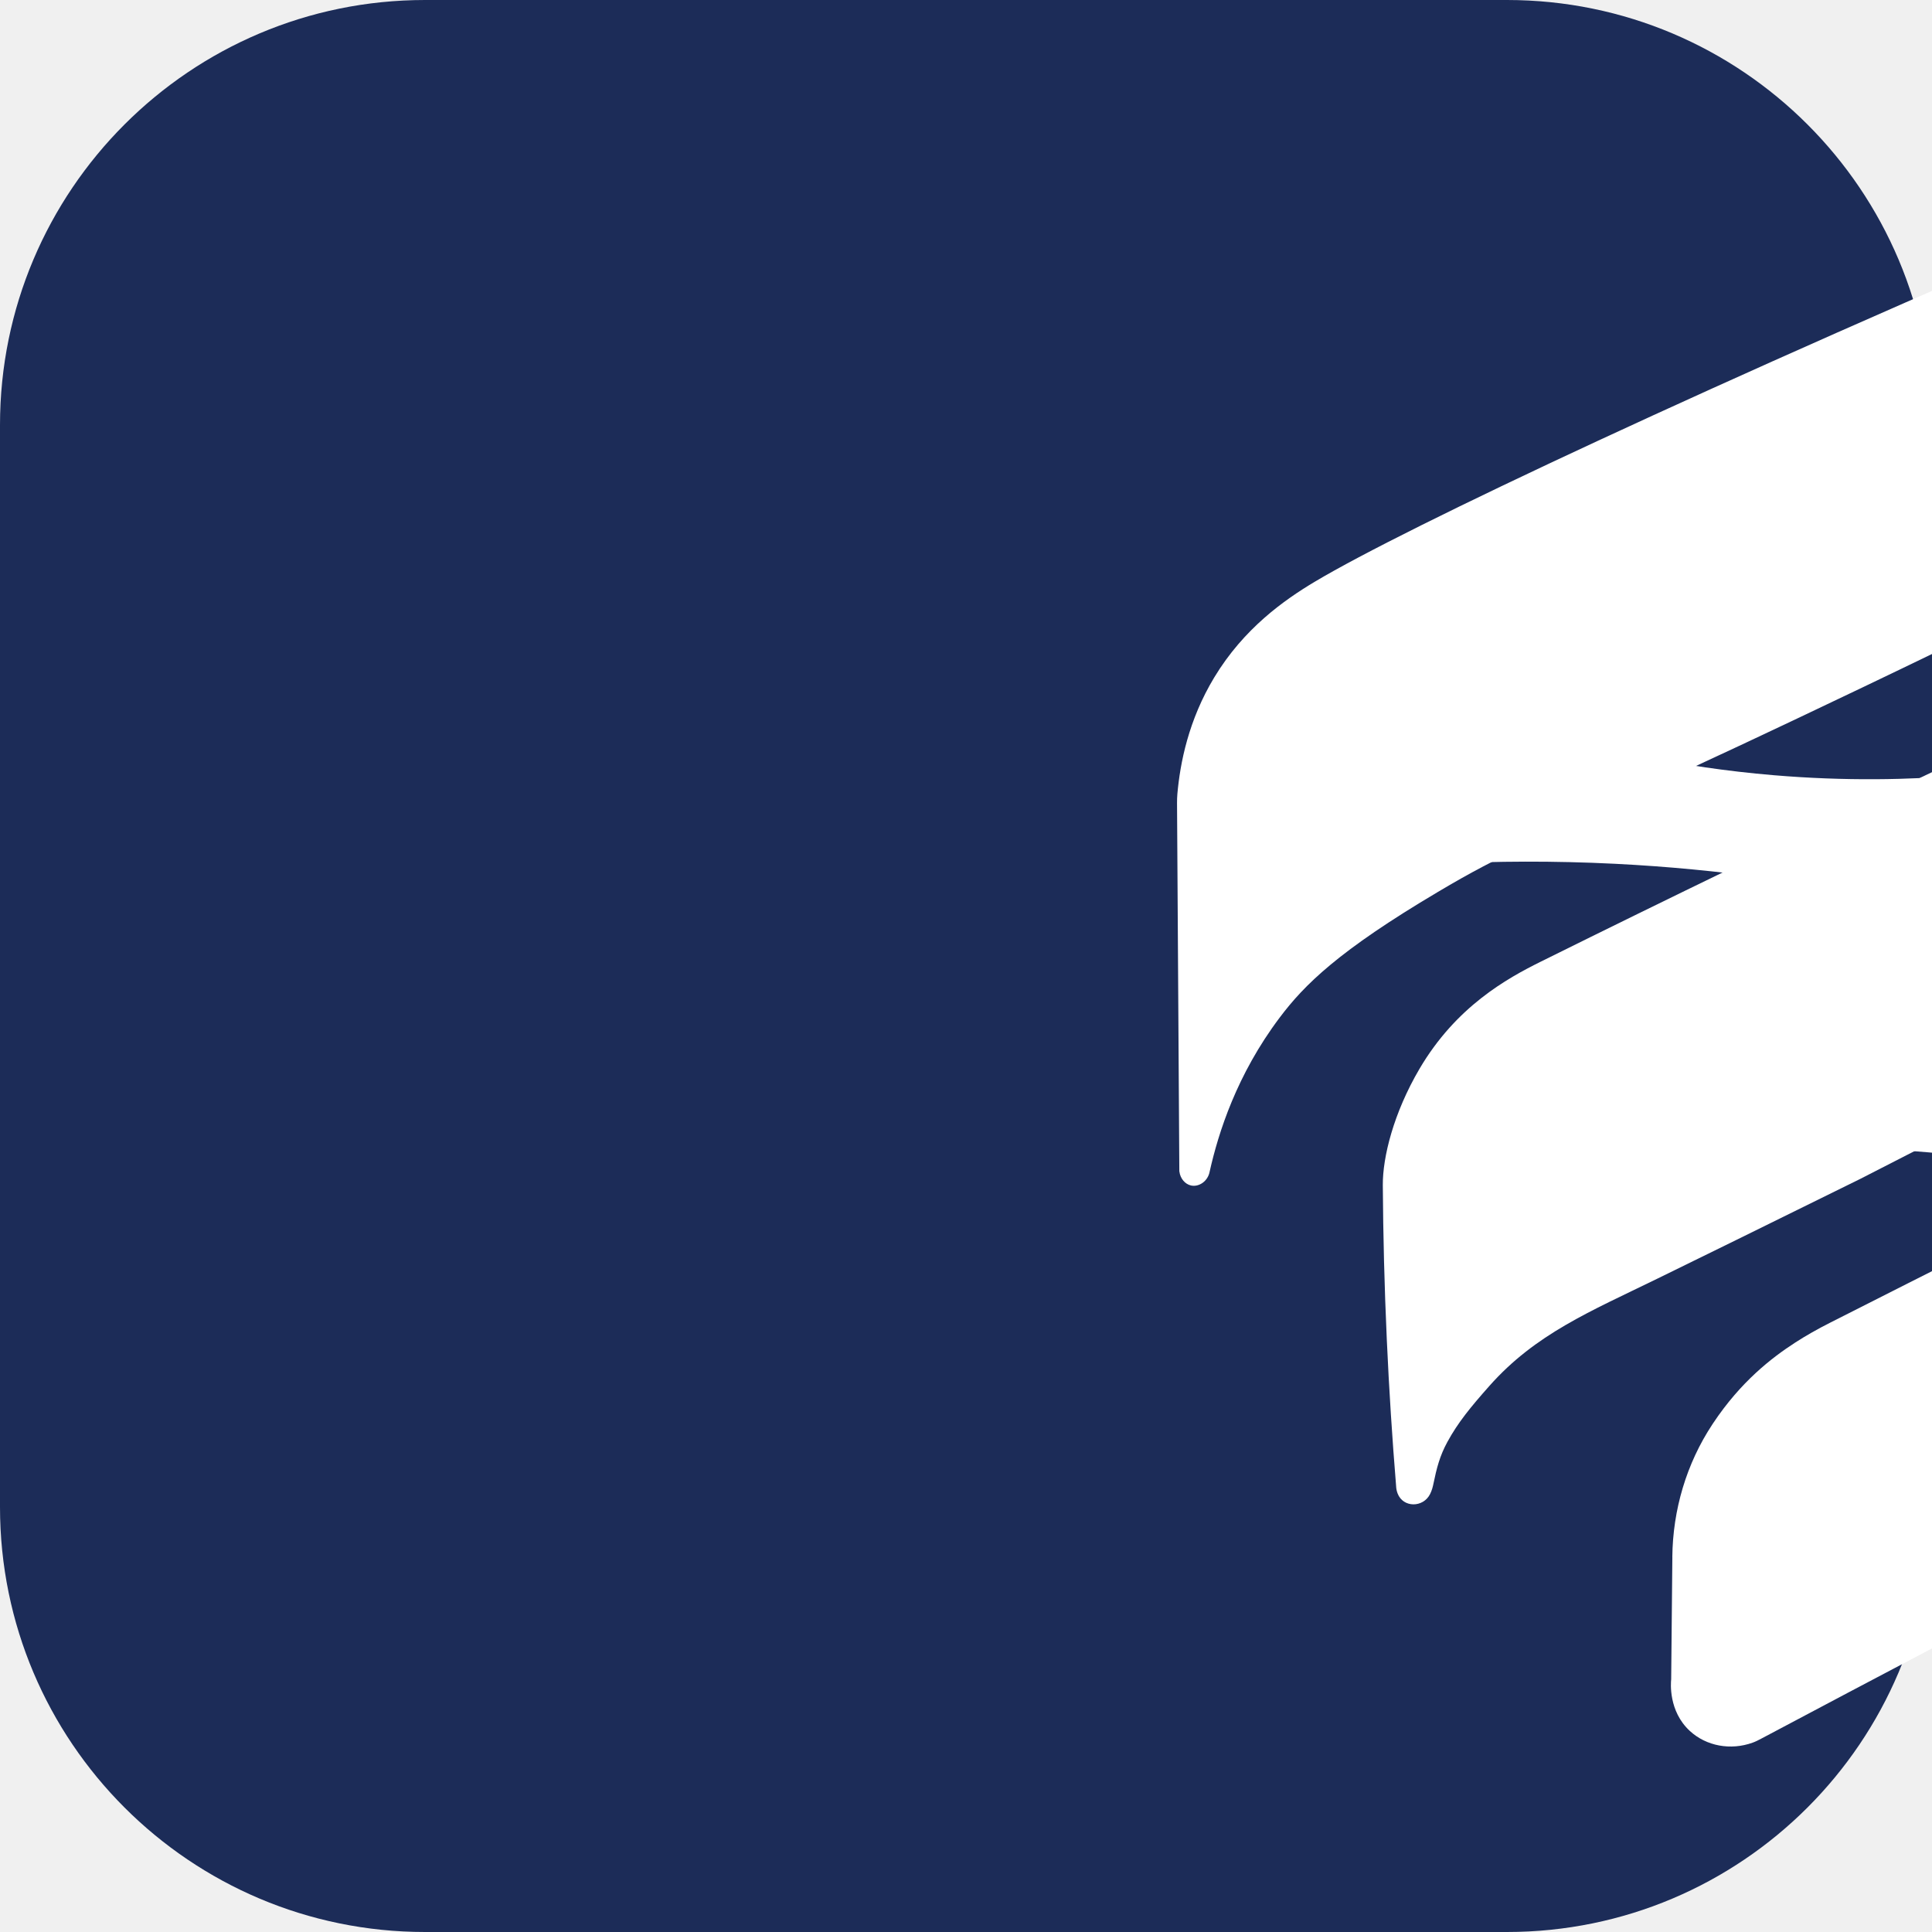
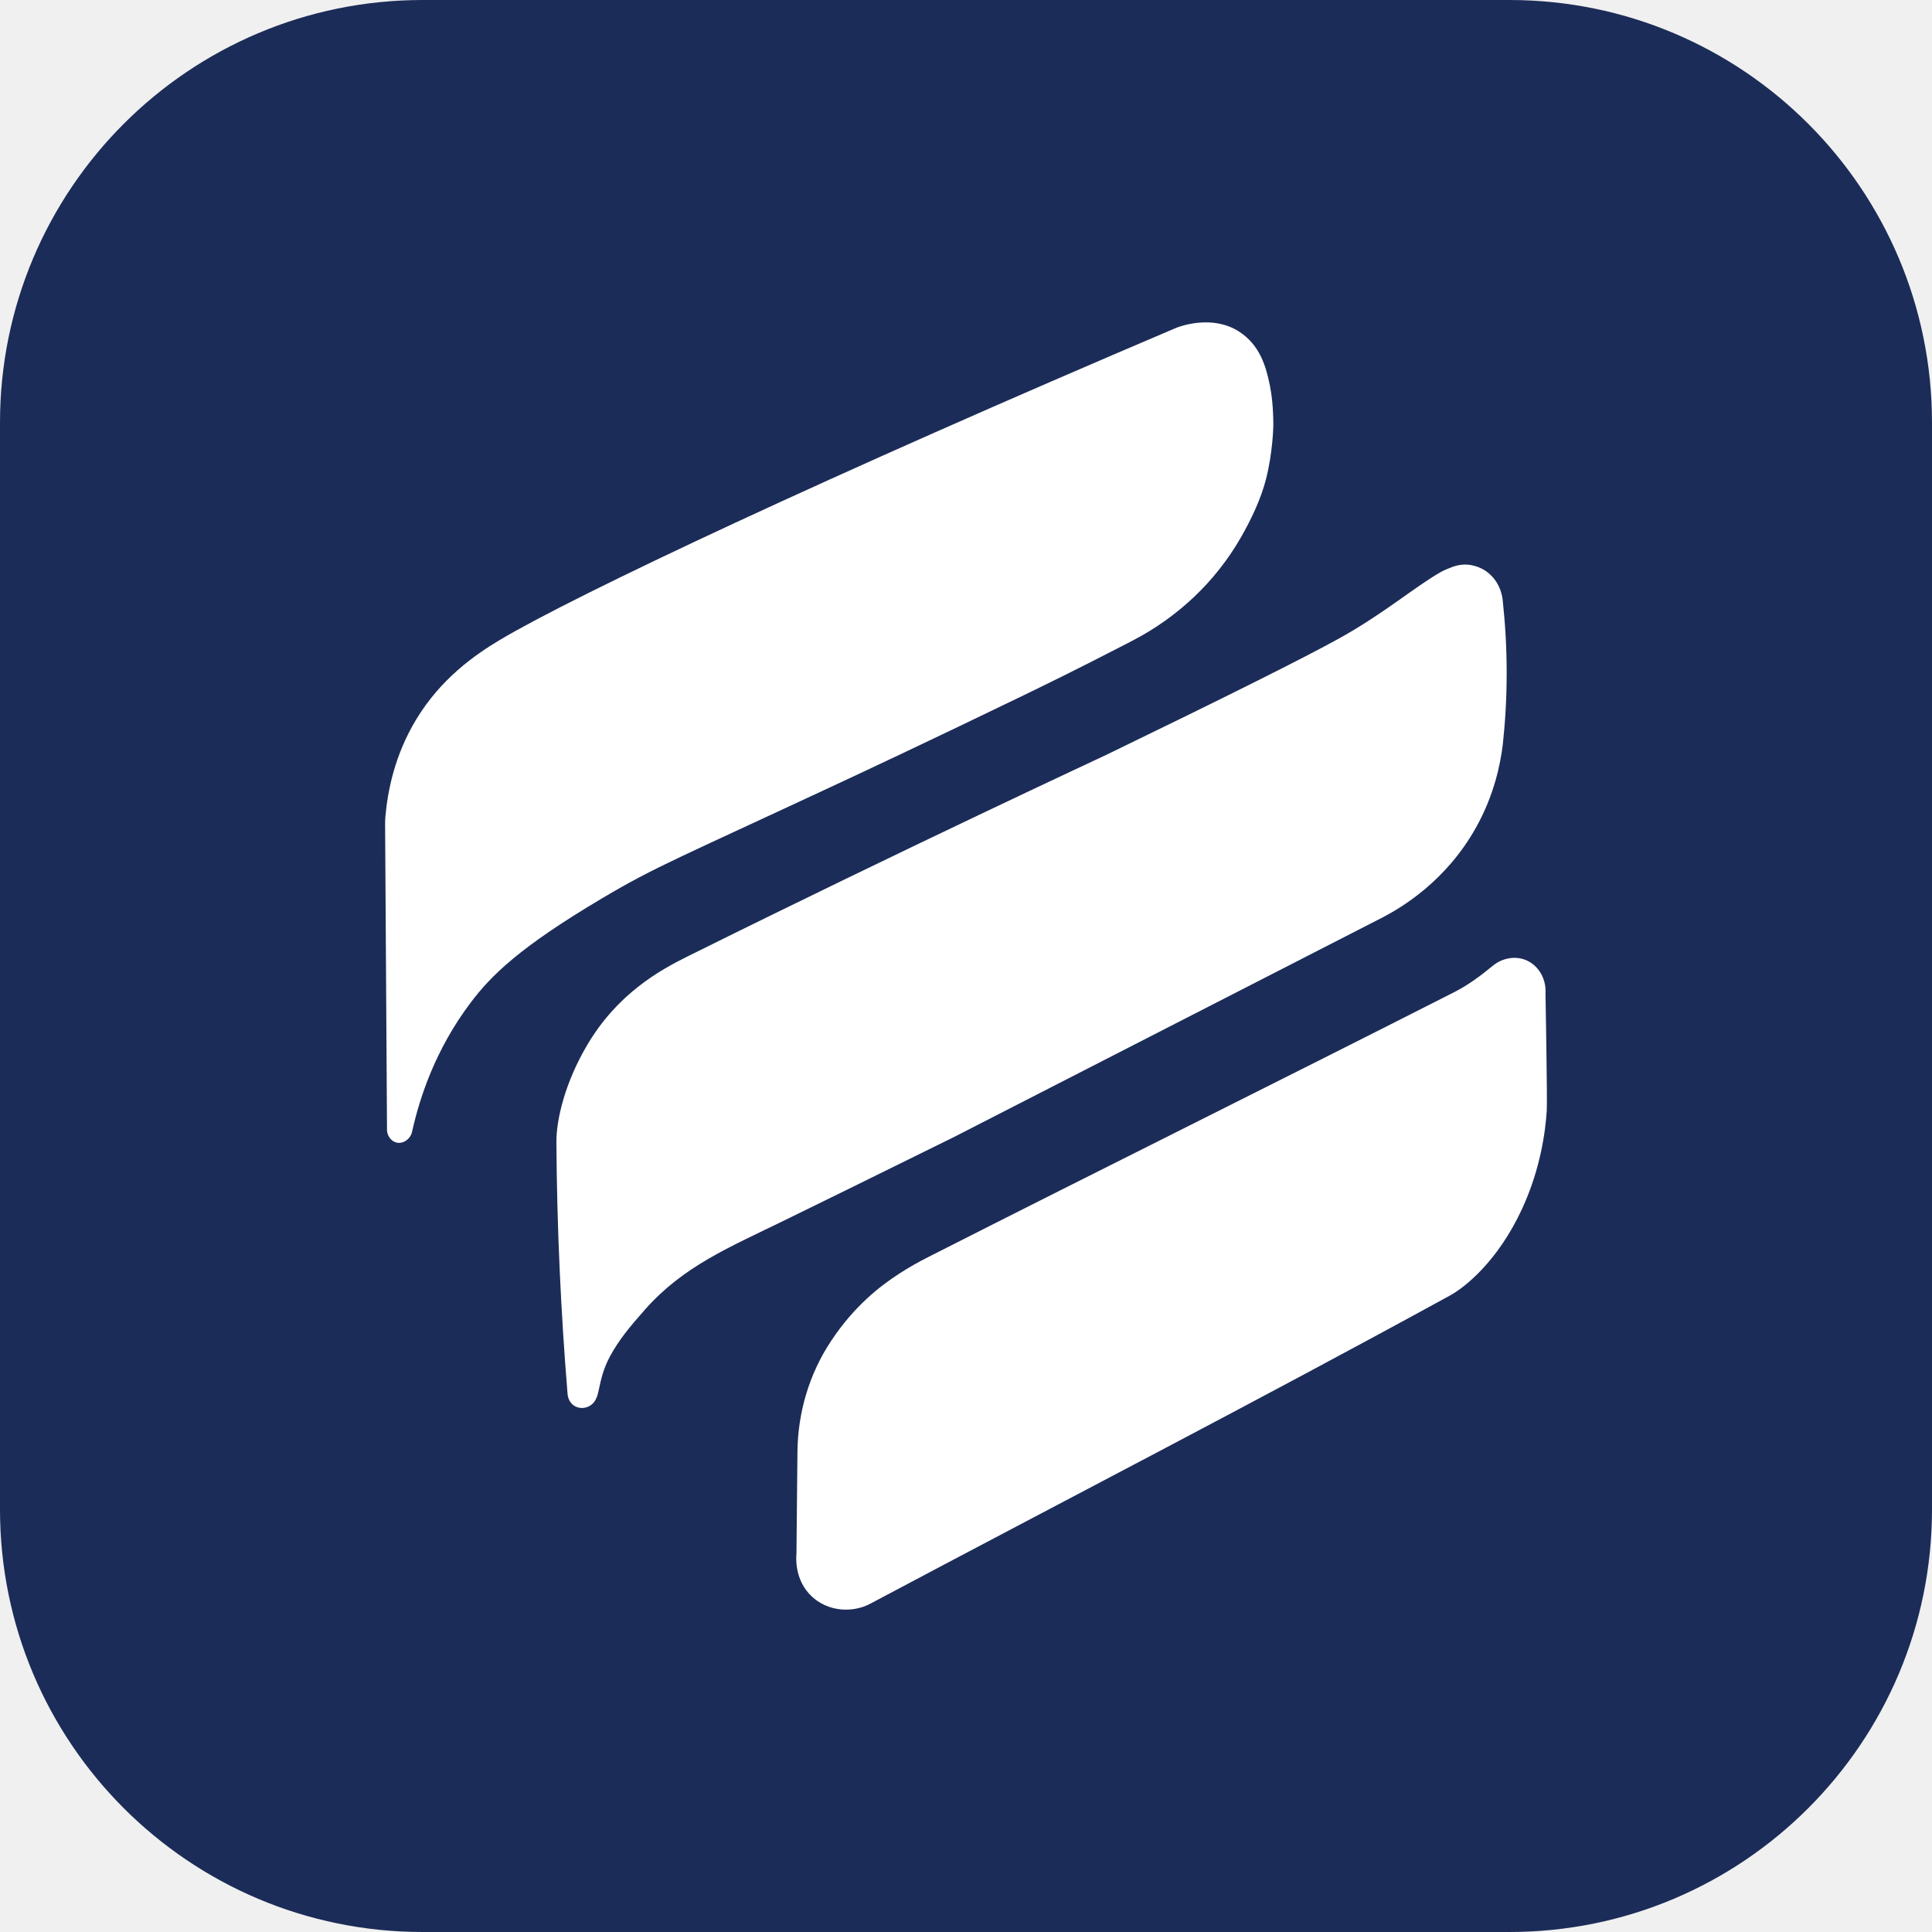
- <svg xmlns="http://www.w3.org/2000/svg" viewBox="0 0 1000 1000">
-   <rect width="1000" height="1000" rx="220" ry="220" fill="#1C2C58" />
-   <g transform="translate(135, 95) scale(1.0)" fill="#FFFFFF">
-     <path d="M778.26,359.34c-23.74-3.27-49.55-5.85-77.22-7.24-32.16-1.61-62.06-1.36-89.28,0,34.59-18.5,69.17-37,103.76-55.5,20.28,4.11,42.89,7.58,67.57,9.65,37.04,3.12,70.4,2.4,98.93,0-34.59,17.7-69.17,35.39-103.76,53.09Z" />
-     <path d="M980.96,516.19c-21.56-3.6-44.1-6.86-67.57-9.65-27.67-3.29-54.26-5.64-79.63-7.24,24.93-14.48,49.87-28.96,74.8-43.43,15.7,5.87,35.19,11.48,57.91,14.48,48.33,6.37,88.49-2.07,113.41-9.65-32.98,18.5-65.96,37-98.93,55.5Z" />
-     <path d="M475.42,511.37c-.4-63.57-.79-127.14-1.19-190.71,0-1.56.04-3.1.17-4.65,1.41-16.02,5.74-38.29,19.12-60.42,15.26-25.24,36.05-39.96,52.07-49.52,46.87-27.98,204.17-102.07,420.89-194.19,2.96-1.1,22.36-7.98,38.61,2.41,13.06,8.36,16.89,21.72,19.3,33.78.99,4.94,2.1,13.1,2.12,24.53,0,0-.21,16.42-4.53,33.38-3.15,12.35-9.18,25.16-15.95,36.88-15.63,27.06-38.86,48.92-66.57,63.37-2.2,1.15-4.45,2.32-6.75,3.51-28.29,14.65-50.15,25.27-62.74,31.37-57.83,28.01-105.24,50.16-105.24,50.16-109.27,51.04-121.53,55.26-155.36,75.32-51.75,30.67-69.27,48.18-82.04,65.15-22.18,29.47-31.7,59.55-36.2,79.63-.91,5.07-5.6,8.13-9.65,7.24-3.09-.68-5.58-3.59-6.03-7.24Z" />
-     <path d="M587.63,674.25c-2.01-24.5-3.65-49.86-4.83-76.01-1.24-27.45-1.89-54.07-2.06-79.79-.1-14.52,5.57-37.36,18.95-60.16,18.94-32.28,45.31-46.85,62.74-55.5,137.7-68.32,257.41-123.89,260.27-125.27,75.14-36.4,123.4-60.53,145.12-72.6,27.5-15.28,46.89-32.03,62.74-41.02,2.06-1.17,4.68-2.2,6.95-3.08,3.88-1.5,8.11-2.04,12.19-1.23,3.17.63,6.65,1.89,9.82,4.3,8.72,6.63,9.55,16.59,9.65,18.1,1.46,13.4,2.42,28.36,2.41,44.64,0,16.22-.96,31.12-2.41,44.49-1.5,12.31-5.42,31.71-16.89,52.03-18.54,32.86-45.69,49.14-57.91,55.5-88.79,45.49-177.58,90.98-266.37,136.48-51.58,25.47-85.43,42.05-105.24,51.74-34.68,16.96-62.99,28.56-86.87,55.5-9.82,11.07-16.26,18.95-21.72,28.96-3.96,7.25-5.57,13.62-7.24,21.72-.3,1.46-.76,3.36-1.71,5.25-3.58,7.17-13.97,7.19-16.83-.3-.44-1.16-.71-2.42-.76-3.74Z" />
-     <path d="M730.61,710.92l-.61,63.32c-.18,1.66-1.51,16.39,9.65,26.69,8.53,7.87,21.12,10.17,32.51,6.07,1.53-.55,2.98-1.29,4.41-2.05,119.91-63.73,238.88-125.06,359.77-191.26,9.25-5.07,29.79-21.27,44.89-54.06,11.49-24.94,14.48-48.26,15.27-61.09.4-6.48-.79-72.83-.79-72.83.52-9.04-4.44-17.31-12.07-20.51-6.75-2.84-14.8-1.38-20.72,3.5-7.47,6.16-15.25,11.96-23.88,16.35-108.82,55.31-218.13,109.42-326.98,164.68-6.15,3.12-12.18,6.5-17.97,10.25-12.15,7.87-28.07,20.18-42.39,41.7-.13.2-.26.39-.39.59-13.44,20.36-20.48,44.27-20.72,68.66Z" />
-   </g>
+ <svg xmlns="http://www.w3.org/2000/svg" id="Layer_1" viewBox="0 0 1199.38 1199.38">
+   <defs>
+     <style>.cls-1{fill:#fff;}.cls-1,.cls-2{stroke-width:0px;}.cls-2{fill:#1c2c58;}</style>
+   </defs>
+   <rect class="cls-2" width="1199.38" height="1199.38" rx="262.36" ry="262.36" />
+   <path class="cls-1" d="M240.26,702.09c-.4-63.47-.79-126.94-1.19-190.41,0-1.55.04-3.1.17-4.64,1.41-16,5.73-38.23,19.09-60.33,15.24-25.2,35.99-39.9,51.99-49.45,46.8-27.93,203.86-101.91,420.23-193.89,2.95-1.1,22.33-7.97,38.55,2.41,13.04,8.35,16.87,21.68,19.27,33.73.99,4.93,2.1,13.08,2.11,24.5,0,0-.21,16.4-4.52,33.33-3.14,12.33-9.17,25.12-15.93,36.83-15.61,27.02-38.8,48.84-66.47,63.27-2.19,1.14-4.44,2.31-6.74,3.5-28.25,14.62-50.07,25.23-62.64,31.32-57.74,27.97-105.08,50.08-105.08,50.08-109.1,50.96-121.34,55.18-155.12,75.2-51.67,30.63-69.16,48.11-81.92,65.05-22.15,29.43-31.65,59.46-36.14,79.51-.91,5.06-5.59,8.11-9.64,7.23-3.08-.67-5.58-3.59-6.02-7.23Z" />
+   <path class="cls-1" d="M352.29,864.71c-2-24.47-3.64-49.78-4.82-75.89-1.24-27.41-1.89-53.98-2.06-79.67-.1-14.5,5.56-37.31,18.92-60.07,18.91-32.23,45.24-46.78,62.64-55.41,137.48-68.22,257.01-123.7,259.86-125.08,75.03-36.35,123.21-60.44,144.9-72.48,27.46-15.26,46.82-31.98,62.64-40.96,2.06-1.17,4.68-2.2,6.94-3.07,3.87-1.5,8.09-2.03,12.17-1.23,3.16.63,6.64,1.89,9.81,4.3,8.71,6.62,9.54,16.56,9.64,18.07,1.45,13.38,2.41,28.32,2.41,44.57,0,16.19-.96,31.08-2.41,44.42-1.5,12.29-5.41,31.66-16.87,51.95-18.51,32.81-45.62,49.07-57.82,55.41-88.65,45.42-177.3,90.84-265.95,136.26-51.5,25.43-85.3,41.99-105.08,51.66-34.63,16.93-62.9,28.52-86.73,55.41-9.8,11.06-16.23,18.92-21.68,28.91-3.95,7.24-5.56,13.6-7.23,21.68-.3,1.46-.76,3.35-1.71,5.24-3.58,7.16-13.95,7.17-16.81-.3-.44-1.16-.71-2.42-.76-3.73Z" />
+   <path class="cls-1" d="M495.05,901.33l-.61,63.22c-.18,1.65-1.51,16.37,9.64,26.65,8.52,7.86,21.09,10.16,32.46,6.06,1.52-.55,2.98-1.29,4.41-2.05,119.73-63.63,238.51-124.87,359.21-190.97,9.24-5.06,29.74-21.24,44.82-53.97,11.47-24.9,14.46-48.19,15.25-61,.4-6.47-.79-72.72-.79-72.72.52-9.03-4.44-17.28-12.05-20.48-6.74-2.83-14.78-1.38-20.68,3.49-7.46,6.15-15.22,11.94-23.85,16.32-108.66,55.22-217.79,109.25-326.47,164.42-6.14,3.12-12.16,6.49-17.94,10.24-12.14,7.85-28.03,20.15-42.32,41.64-.13.2-.26.39-.39.58-13.42,20.33-20.45,44.2-20.68,68.55Z" />
</svg>
